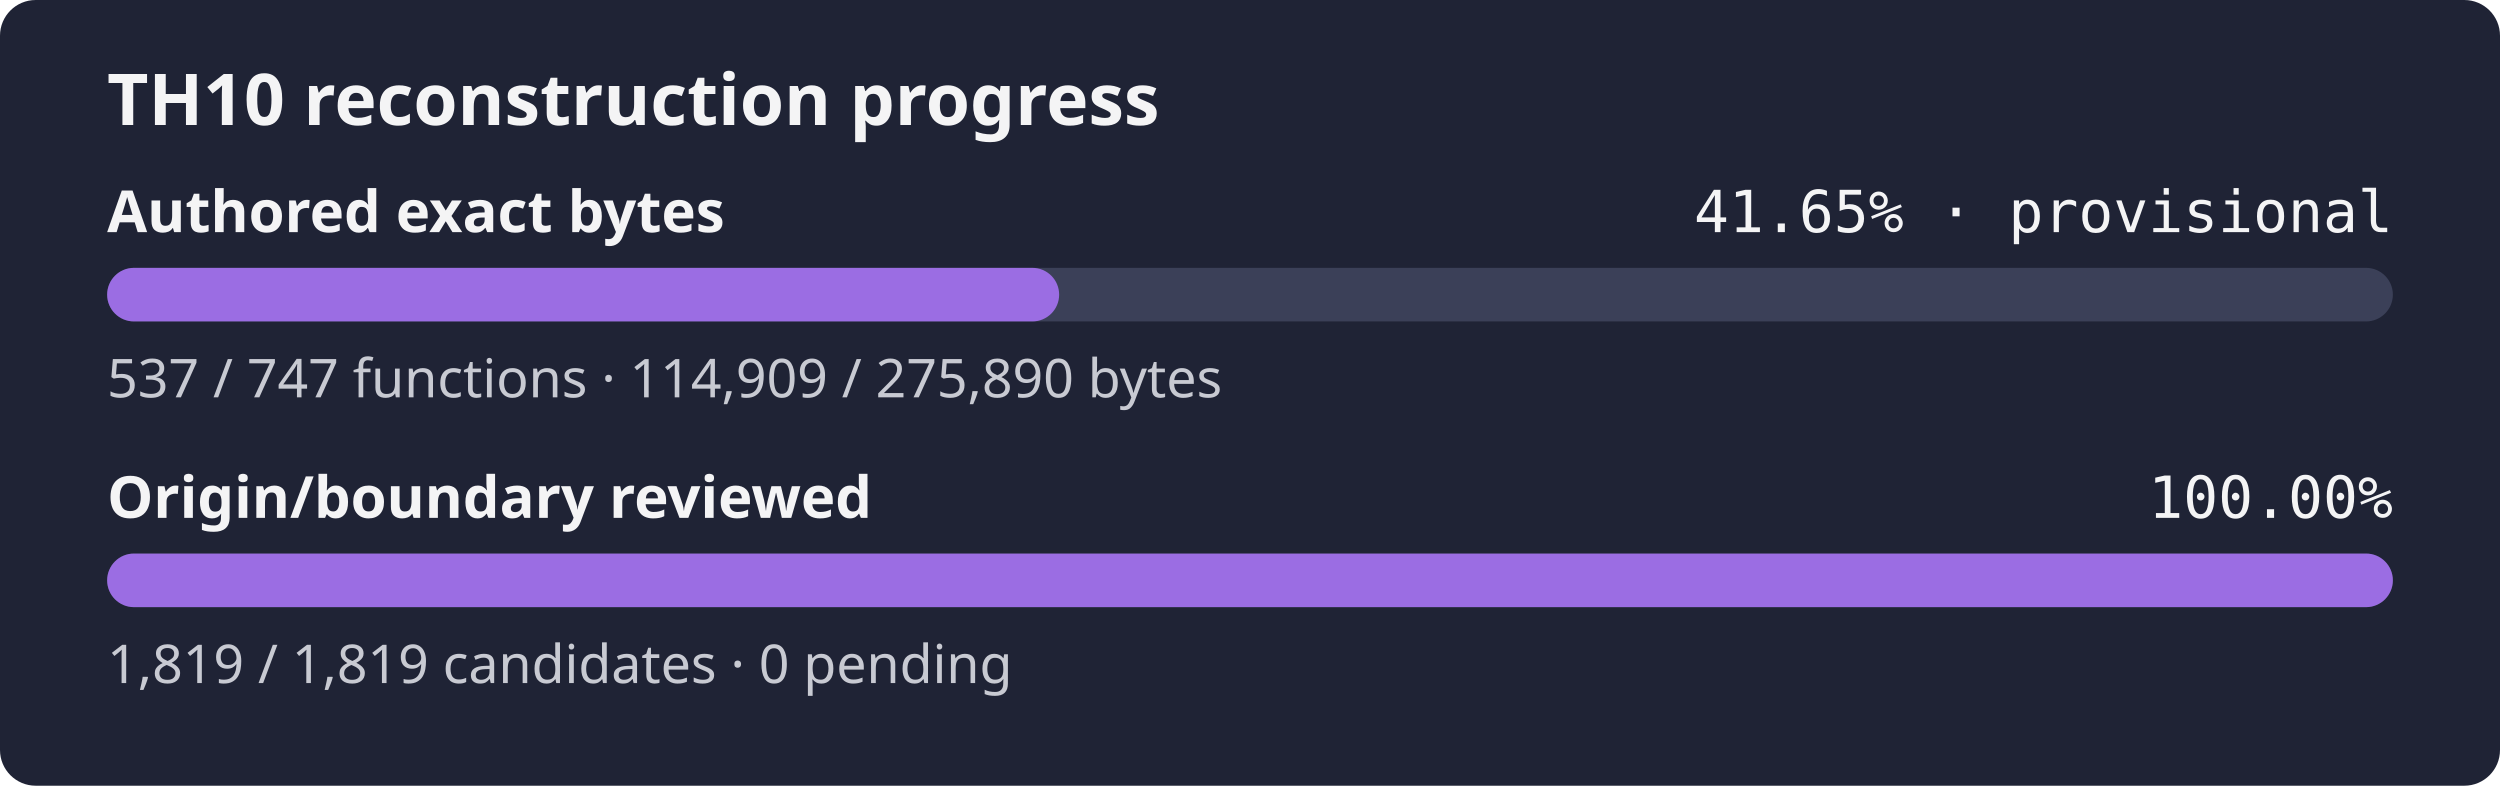
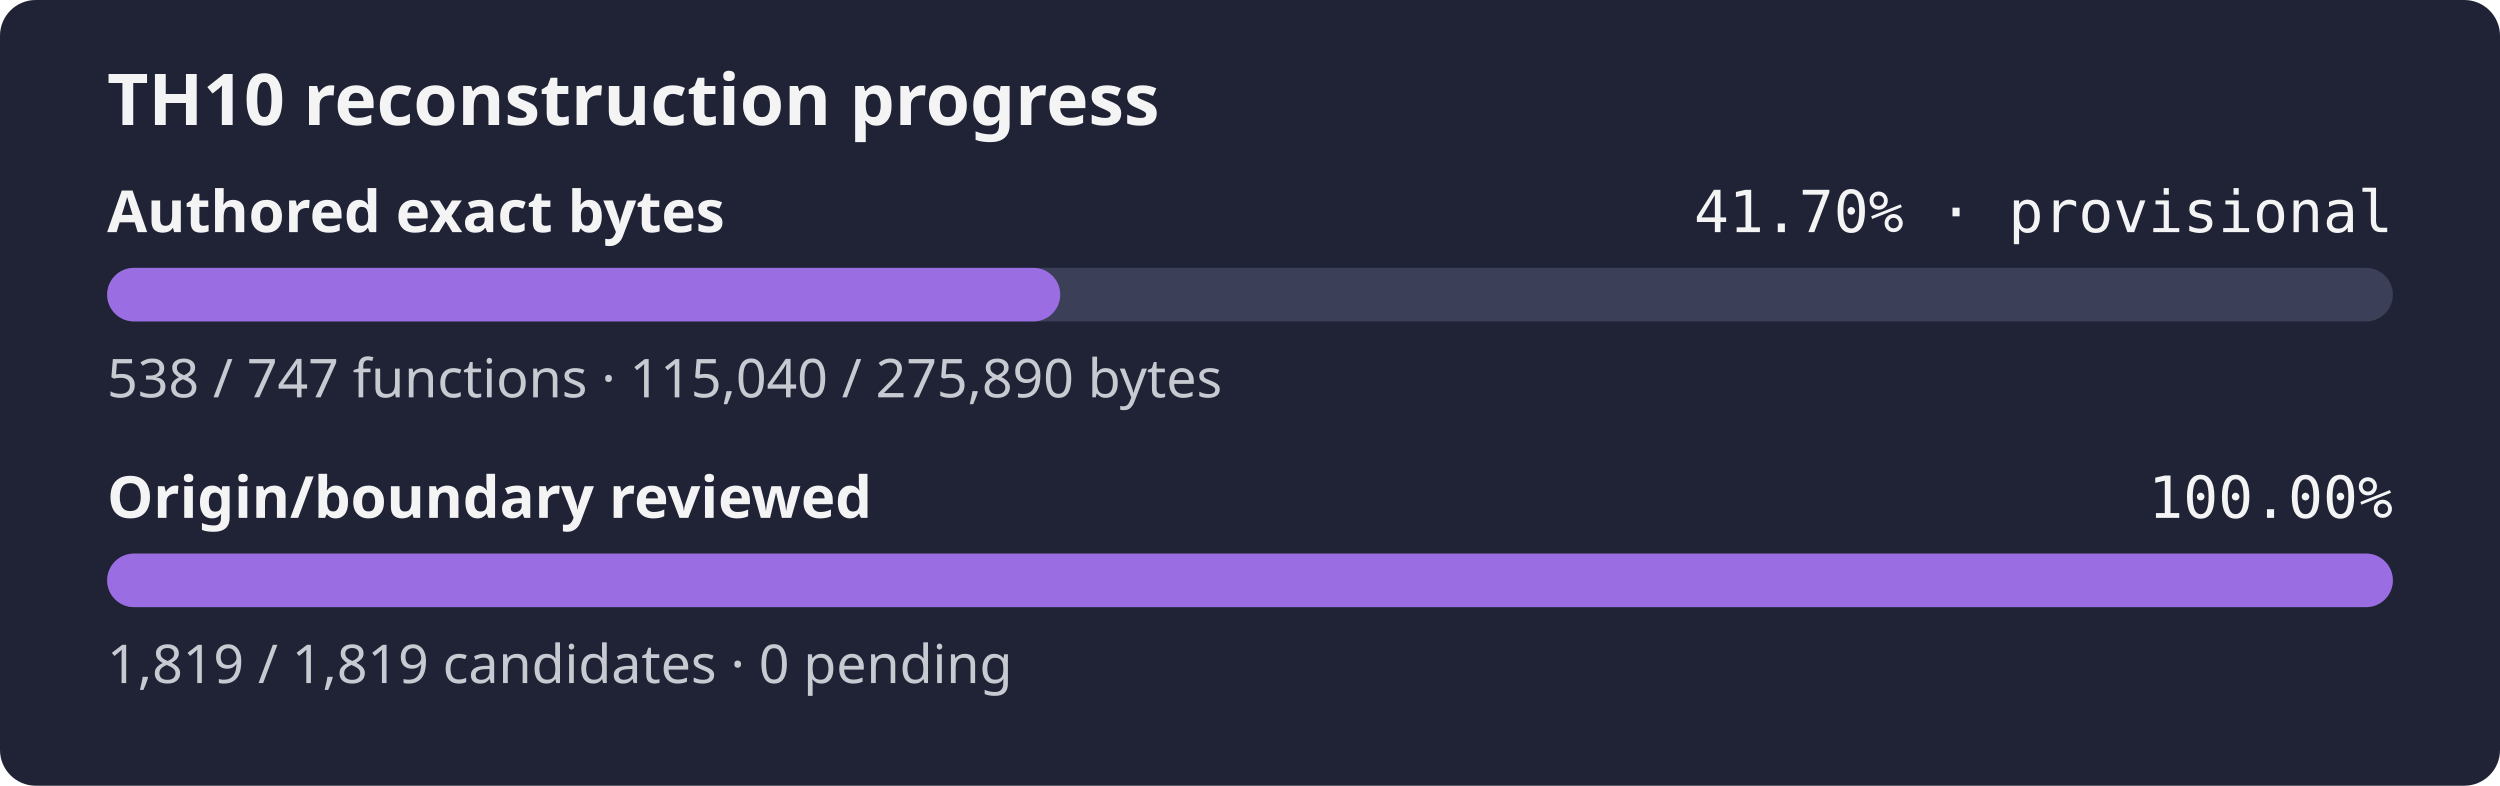
- <svg xmlns="http://www.w3.org/2000/svg" width="560" height="176" role="img" aria-label="TH10 reconstruction progress: currently classified authored bytes 41.65% exact, provisional inventory, origin and boundary review 100.00%">
+ <svg xmlns="http://www.w3.org/2000/svg" width="560" height="176" role="img" aria-label="TH10 reconstruction progress: currently classified authored bytes 41.70% exact, provisional inventory, origin and boundary review 100.00%">
  <rect width="560" height="176" rx="8" fill="#1f2335" />
  <text x="24" y="28" fill="#f4f4f5" font-family="sans-serif" font-size="16" font-weight="600">TH10 reconstruction progress</text>
  <text x="24" y="52" fill="#f4f4f5" font-family="sans-serif" font-size="13" font-weight="600">Authored exact bytes</text>
-   <text x="536" y="52" fill="#f4f4f5" text-anchor="end" font-family="monospace" font-size="13">41.65% · provisional</text>
+   <text x="536" y="52" fill="#f4f4f5" text-anchor="end" font-family="monospace" font-size="13">41.70% · provisional</text>
  <rect x="24" y="60" width="512" height="12" rx="6" fill="#3b4058" />
-   <rect x="24" y="60" width="213.25" height="12" rx="6" fill="#9b6de3" />
-   <text x="24" y="89" fill="#c8cad2" font-family="sans-serif" font-size="12">537 / 747 functions · 114,909 / 275,890 bytes</text>
+   <rect x="24" y="60" width="213.49" height="12" rx="6" fill="#9b6de3" />
+   <text x="24" y="89" fill="#c8cad2" font-family="sans-serif" font-size="12">538 / 747 functions · 115,040 / 275,890 bytes</text>
  <text x="24" y="116" fill="#f4f4f5" font-family="sans-serif" font-size="13" font-weight="600">Origin/boundary reviewed</text>
  <text x="536" y="116" fill="#f4f4f5" text-anchor="end" font-family="monospace" font-size="13">100.00%</text>
  <rect x="24" y="124" width="512" height="12" rx="6" fill="#3b4058" />
  <rect x="24" y="124" width="512.00" height="12" rx="6" fill="#9b6de3" />
  <text x="24" y="153" fill="#c8cad2" font-family="sans-serif" font-size="12">1,819 / 1,819 candidates · 0 pending</text>
</svg>
